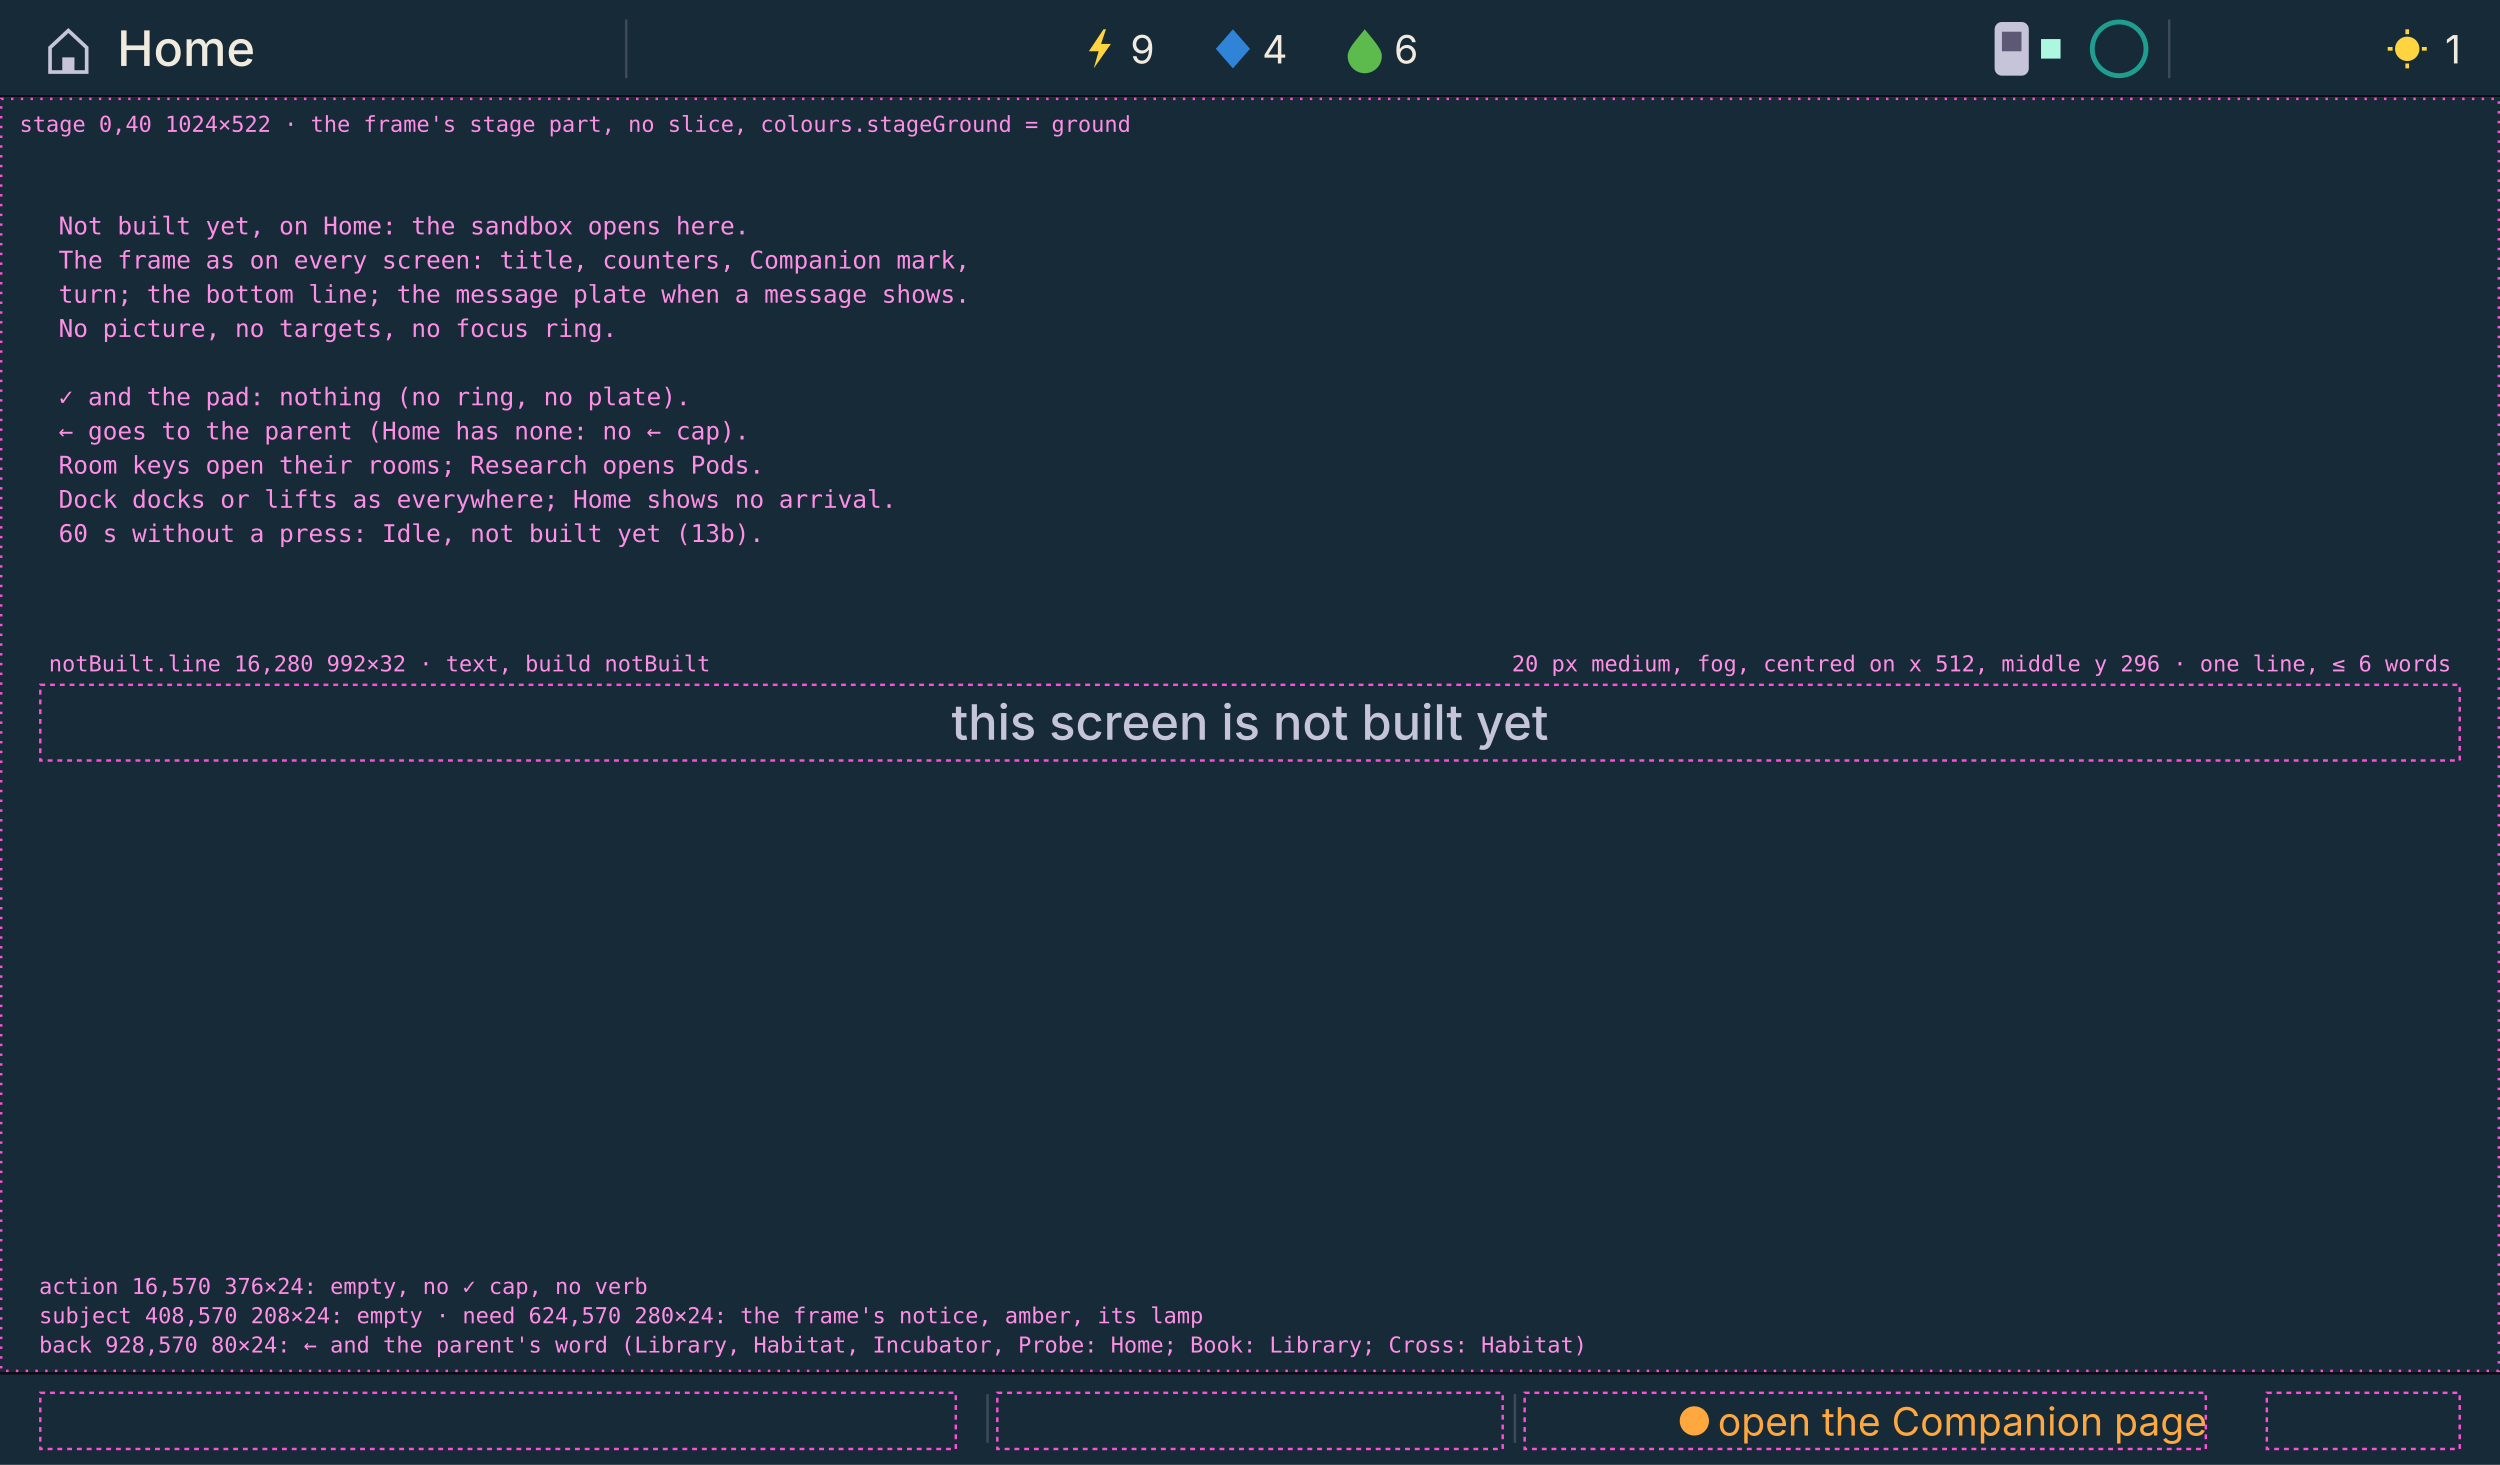
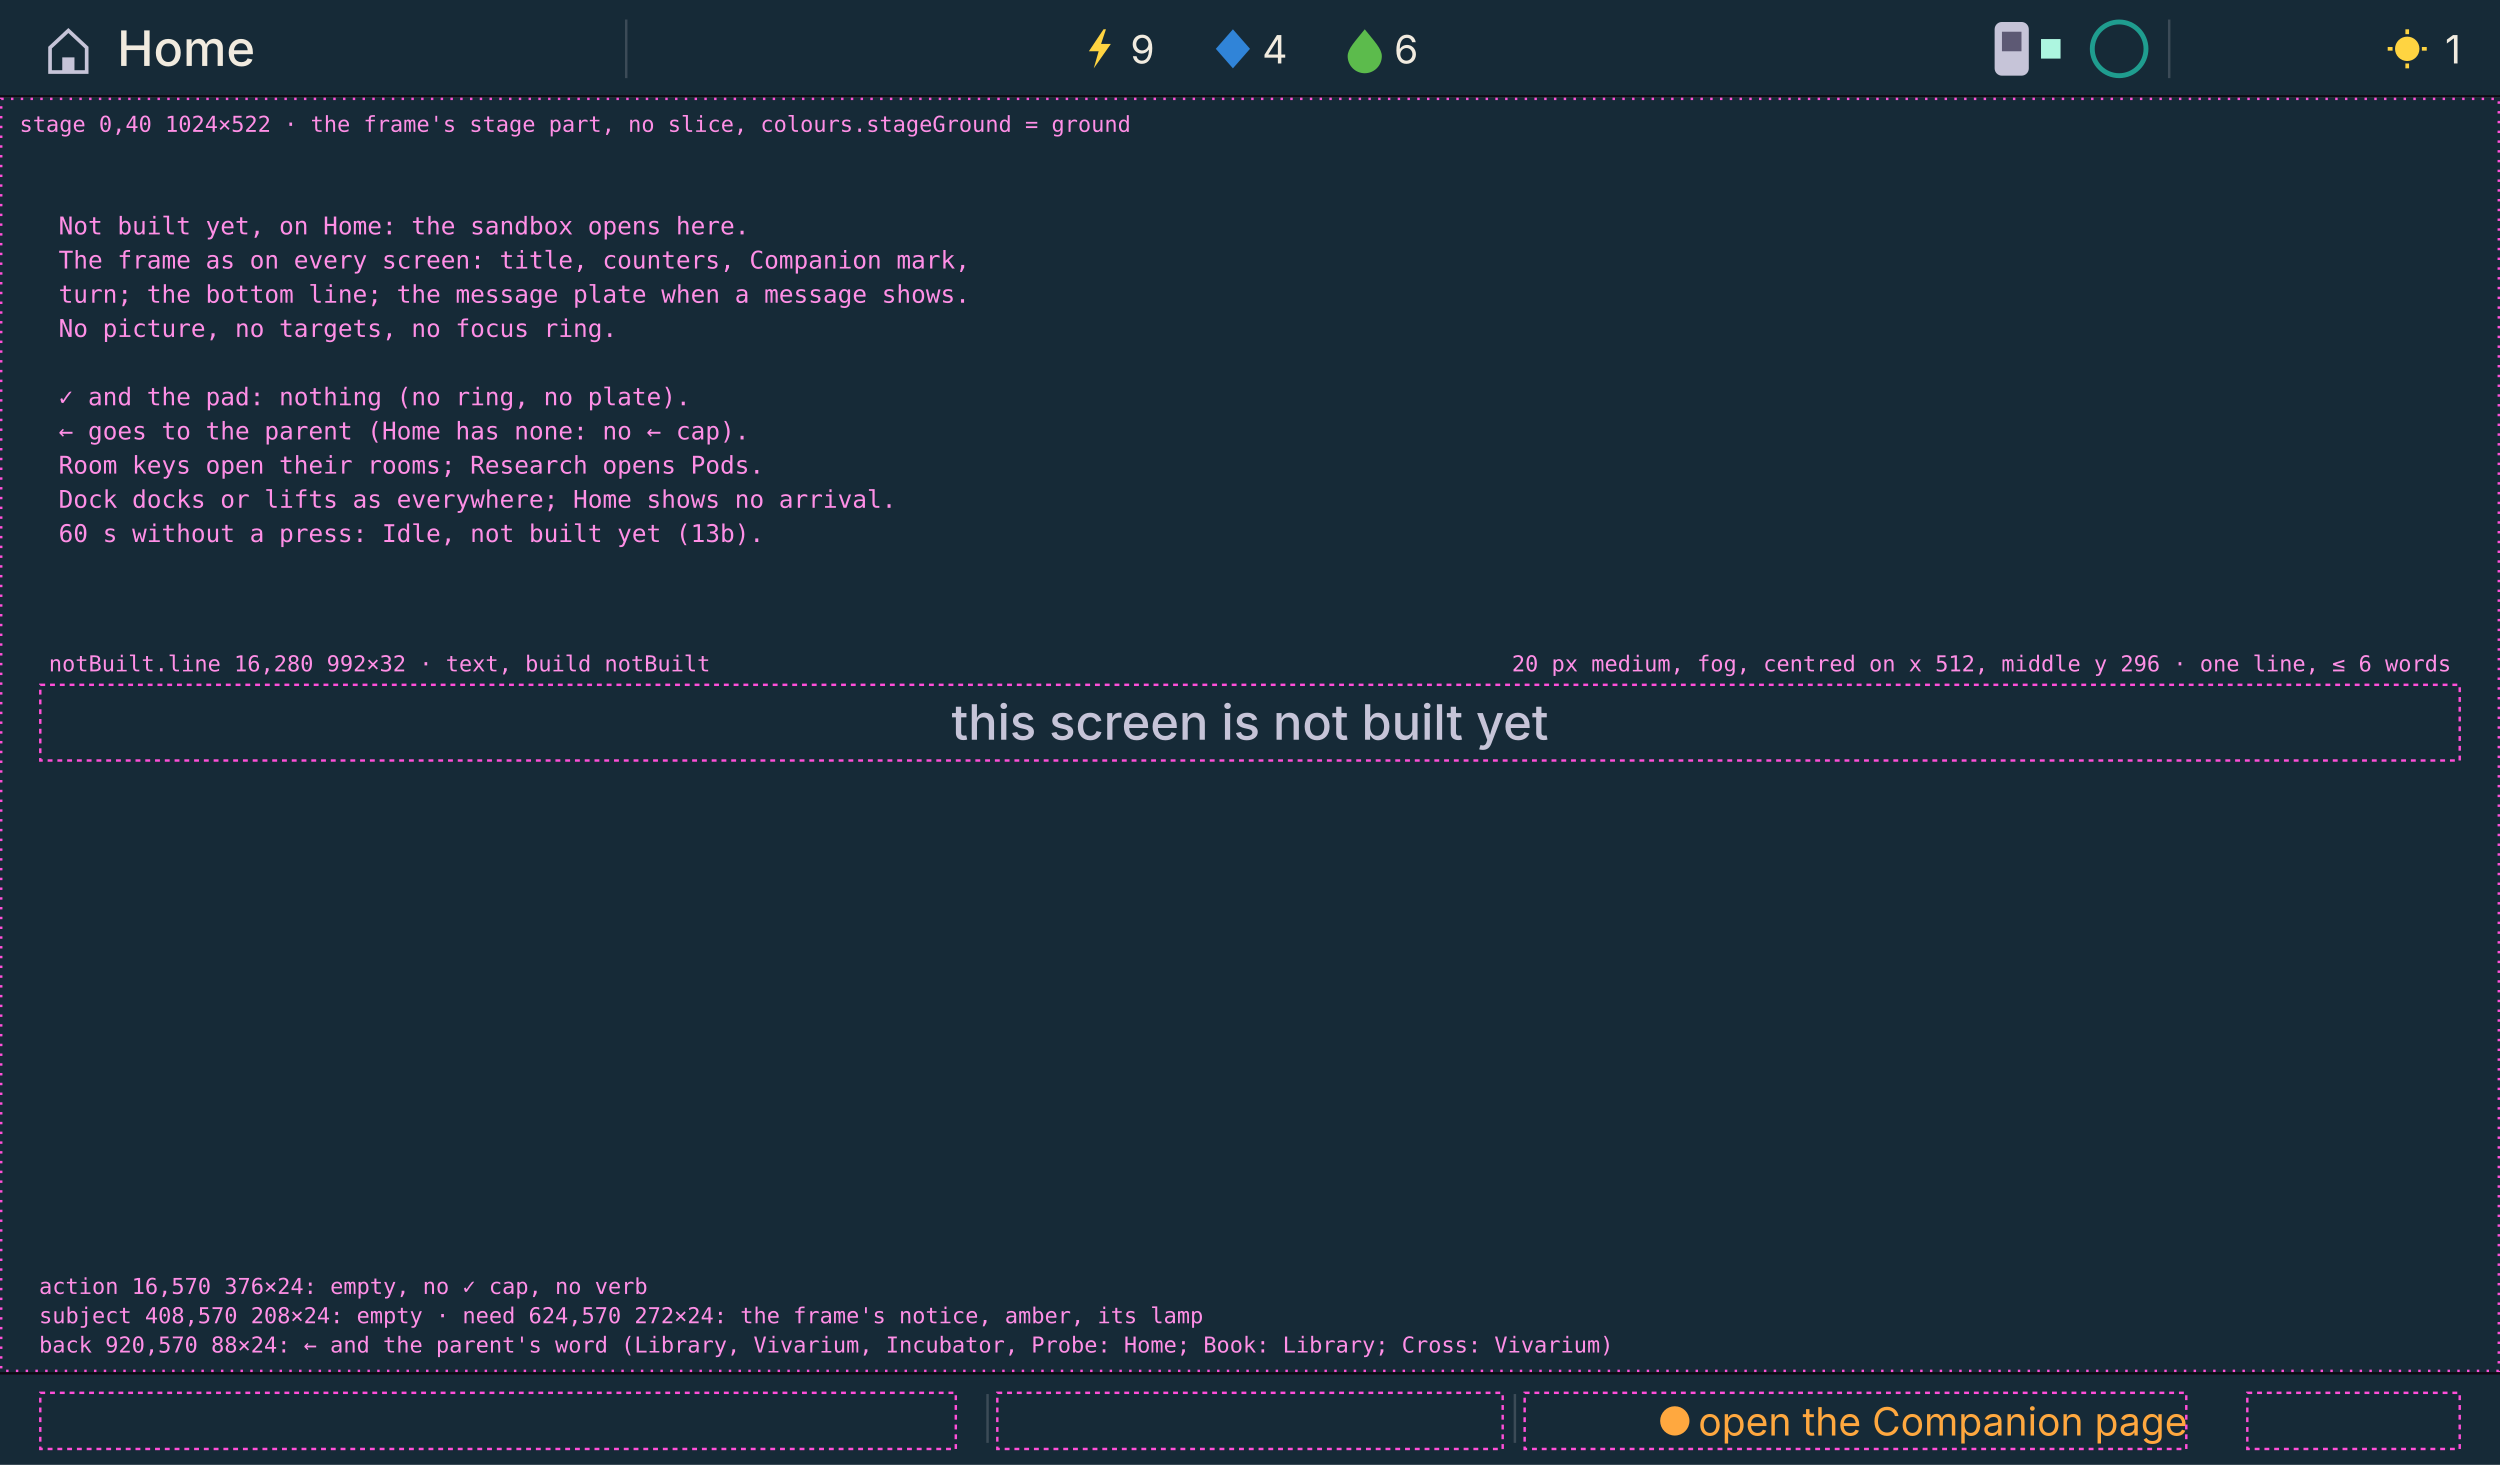
<svg xmlns="http://www.w3.org/2000/svg" viewBox="0 0 1024 600" width="1024" height="600" font-family="ui-monospace, Menlo, Consolas, monospace">
  <rect x="0" y="0" width="1024" height="40" fill="#162a37" />
  <rect x="0" y="39" width="1024" height="1" fill="#0c0a12" />
  <rect x="0" y="40" width="1024" height="522" fill="#162a37" />
  <rect x="0" y="562" width="1024" height="38" fill="#162a37" />
  <rect x="0" y="562" width="1024" height="1" fill="#0c0a12" />
  <path d="M20.5 19.5 L28 12.5 L35.5 19.5 V29.5 H20.5 Z" fill="none" stroke="#c6c4d8" stroke-width="1.5" />
  <rect x="25.5" y="23.5" width="5" height="6" fill="#c6c4d8" />
  <text x="48" y="27" font-family="Inter" font-weight="500" font-size="20" fill="#f1ebdf">Home</text>
  <rect x="256" y="8" width="1" height="24" fill="#3c4b57" />
  <rect x="888" y="8" width="1" height="24" fill="#3c4b57" />
  <path d="M452 12 L446 21 H450 L448 28 L455 18 H451 L453 12 Z" fill="#ffd441" />
  <text x="463" y="26" font-family="Inter" font-size="16" fill="#f1ebdf">9</text>
  <path d="M505 12 L512 20 L505 28 L498 20 Z" fill="#3084d8" />
  <text x="517" y="26" font-family="Inter" font-size="16" fill="#f1ebdf">4</text>
  <path d="M559 12 C563 17 566 20 566 23 A7 7 0 0 1 552 23 C552 20 555 17 559 12 Z" fill="#5cbb4c" />
  <text x="571" y="26" font-family="Inter" font-size="16" fill="#f1ebdf">6</text>
  <rect x="817" y="9" width="14" height="22" rx="3" fill="#c6c4d8" />
  <rect x="820" y="13" width="8" height="8" fill="#5d5974" />
  <rect x="836" y="16" width="8" height="8" fill="#adf6e0" />
  <circle cx="868" cy="20" r="11" fill="none" stroke="#1f9d8f" stroke-width="2" />
  <circle cx="986" cy="20" r="5" fill="#ffd441" />
  <path d="M986 12 V14 M986 26 V28 M978 20 H980 M992 20 H994" stroke="#ffd441" stroke-width="1.5" />
  <text x="1008" y="26" font-family="Inter" font-size="16" fill="#f1ebdf" text-anchor="end">1</text>
  <rect x="404" y="571" width="1" height="20" fill="#3c4b57" />
  <rect x="620" y="571" width="1" height="20" fill="#3c4b57" />
-   <rect x="688" y="576" width="12" height="12" rx="6" fill="#ffa83f" />
-   <text x="904" y="588" font-family="Inter" font-size="16" fill="#ffa83f" text-anchor="end">open the Companion page</text>
+   <rect x="680" y="576" width="12" height="12" rx="6" fill="#ffa83f" />
+   <text x="896" y="588" font-family="Inter" font-size="16" fill="#ffa83f" text-anchor="end">open the Companion page</text>
  <text x="512" y="303" font-family="Inter" font-weight="500" font-size="20" fill="#c6c4d8" text-anchor="middle">this screen is not built yet</text>
  <g id="redline" fill="#ff8fe6" font-size="9">
    <rect x="0.5" y="40.5" width="1023" height="521" fill="none" stroke="#ff4fd8" stroke-width="1" stroke-dasharray="1 3" />
    <text x="8" y="54">stage 0,40 1024×522 · the frame's stage part, no slice, colours.stageGround = ground</text>
    <rect x="16.5" y="280.5" width="991" height="31" fill="none" stroke="#ff4fd8" stroke-width="1" stroke-dasharray="2 2" />
    <text x="20" y="275">notBuilt.line 16,280 992×32 · text, build notBuilt</text>
    <text x="1004" y="275" text-anchor="end">20 px medium, fog, centred on x 512, middle y 296 · one line, ≤ 6 words</text>
    <text x="24" y="96" font-size="10">Not built yet, on Home: the sandbox opens here.</text>
    <text x="24" y="110" font-size="10">The frame as on every screen: title, counters, Companion mark,</text>
    <text x="24" y="124" font-size="10">turn; the bottom line; the message plate when a message shows.</text>
    <text x="24" y="138" font-size="10">No picture, no targets, no focus ring.</text>
    <text x="24" y="166" font-size="10">✓ and the pad: nothing (no ring, no plate).</text>
    <text x="24" y="180" font-size="10">← goes to the parent (Home has none: no ← cap).</text>
    <text x="24" y="194" font-size="10">Room keys open their rooms; Research opens Pods.</text>
    <text x="24" y="208" font-size="10">Dock docks or lifts as everywhere; Home shows no arrival.</text>
    <text x="24" y="222" font-size="10">60 s without a press: Idle, not built yet (13b).</text>
    <rect x="16.5" y="570.5" width="375" height="23" fill="none" stroke="#ff4fd8" stroke-width="1" stroke-dasharray="2 2" />
    <rect x="408.5" y="570.5" width="207" height="23" fill="none" stroke="#ff4fd8" stroke-width="1" stroke-dasharray="2 2" />
-     <rect x="624.5" y="570.5" width="279" height="23" fill="none" stroke="#ff4fd8" stroke-width="1" stroke-dasharray="2 2" />
-     <rect x="928.5" y="570.5" width="79" height="23" fill="none" stroke="#ff4fd8" stroke-width="1" stroke-dasharray="2 2" />
+     <rect x="624.5" y="570.5" width="271" height="23" fill="none" stroke="#ff4fd8" stroke-width="1" stroke-dasharray="2 2" />
+     <rect x="920.5" y="570.5" width="87" height="23" fill="none" stroke="#ff4fd8" stroke-width="1" stroke-dasharray="2 2" />
    <text x="16" y="530">action 16,570 376×24: empty, no ✓ cap, no verb</text>
-     <text x="16" y="542">subject 408,570 208×24: empty · need 624,570 280×24: the frame's notice, amber, its lamp</text>
-     <text x="16" y="554">back 928,570 80×24: ← and the parent's word (Library, Habitat, Incubator, Probe: Home; Book: Library; Cross: Habitat)</text>
+     <text x="16" y="542">subject 408,570 208×24: empty · need 624,570 272×24: the frame's notice, amber, its lamp</text>
+     <text x="16" y="554">back 920,570 88×24: ← and the parent's word (Library, Vivarium, Incubator, Probe: Home; Book: Library; Cross: Vivarium)</text>
  </g>
</svg>
